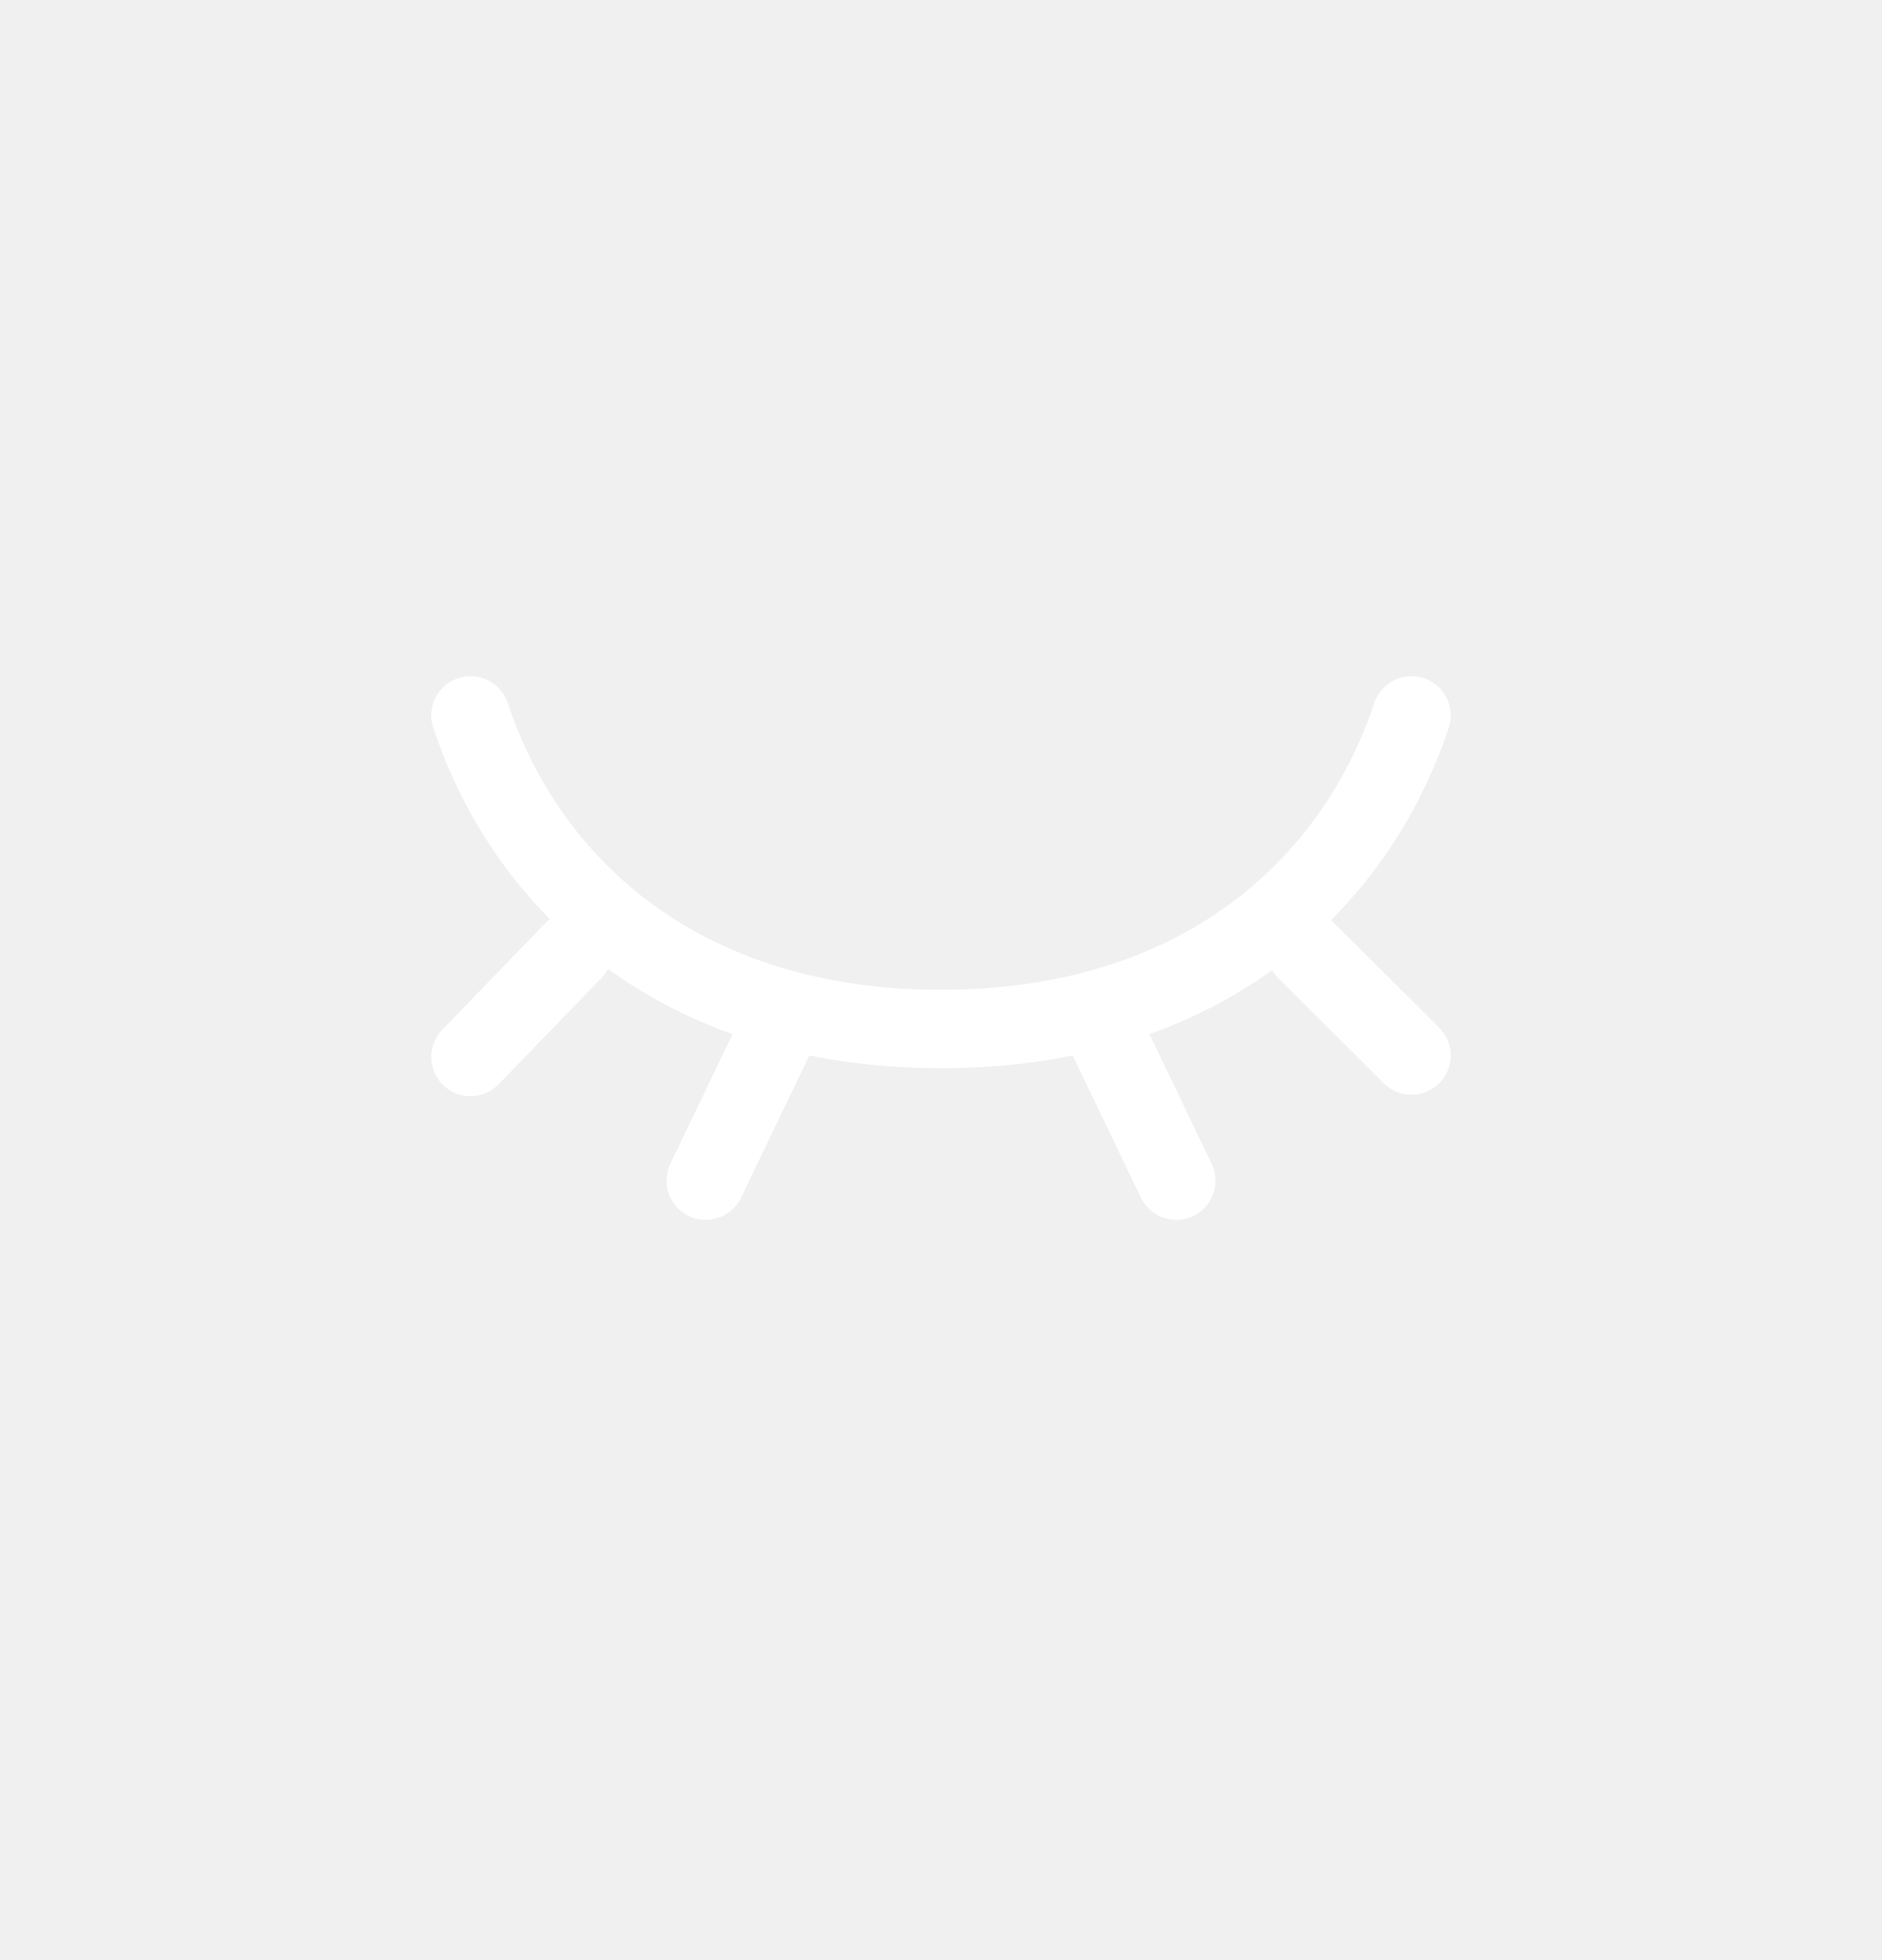
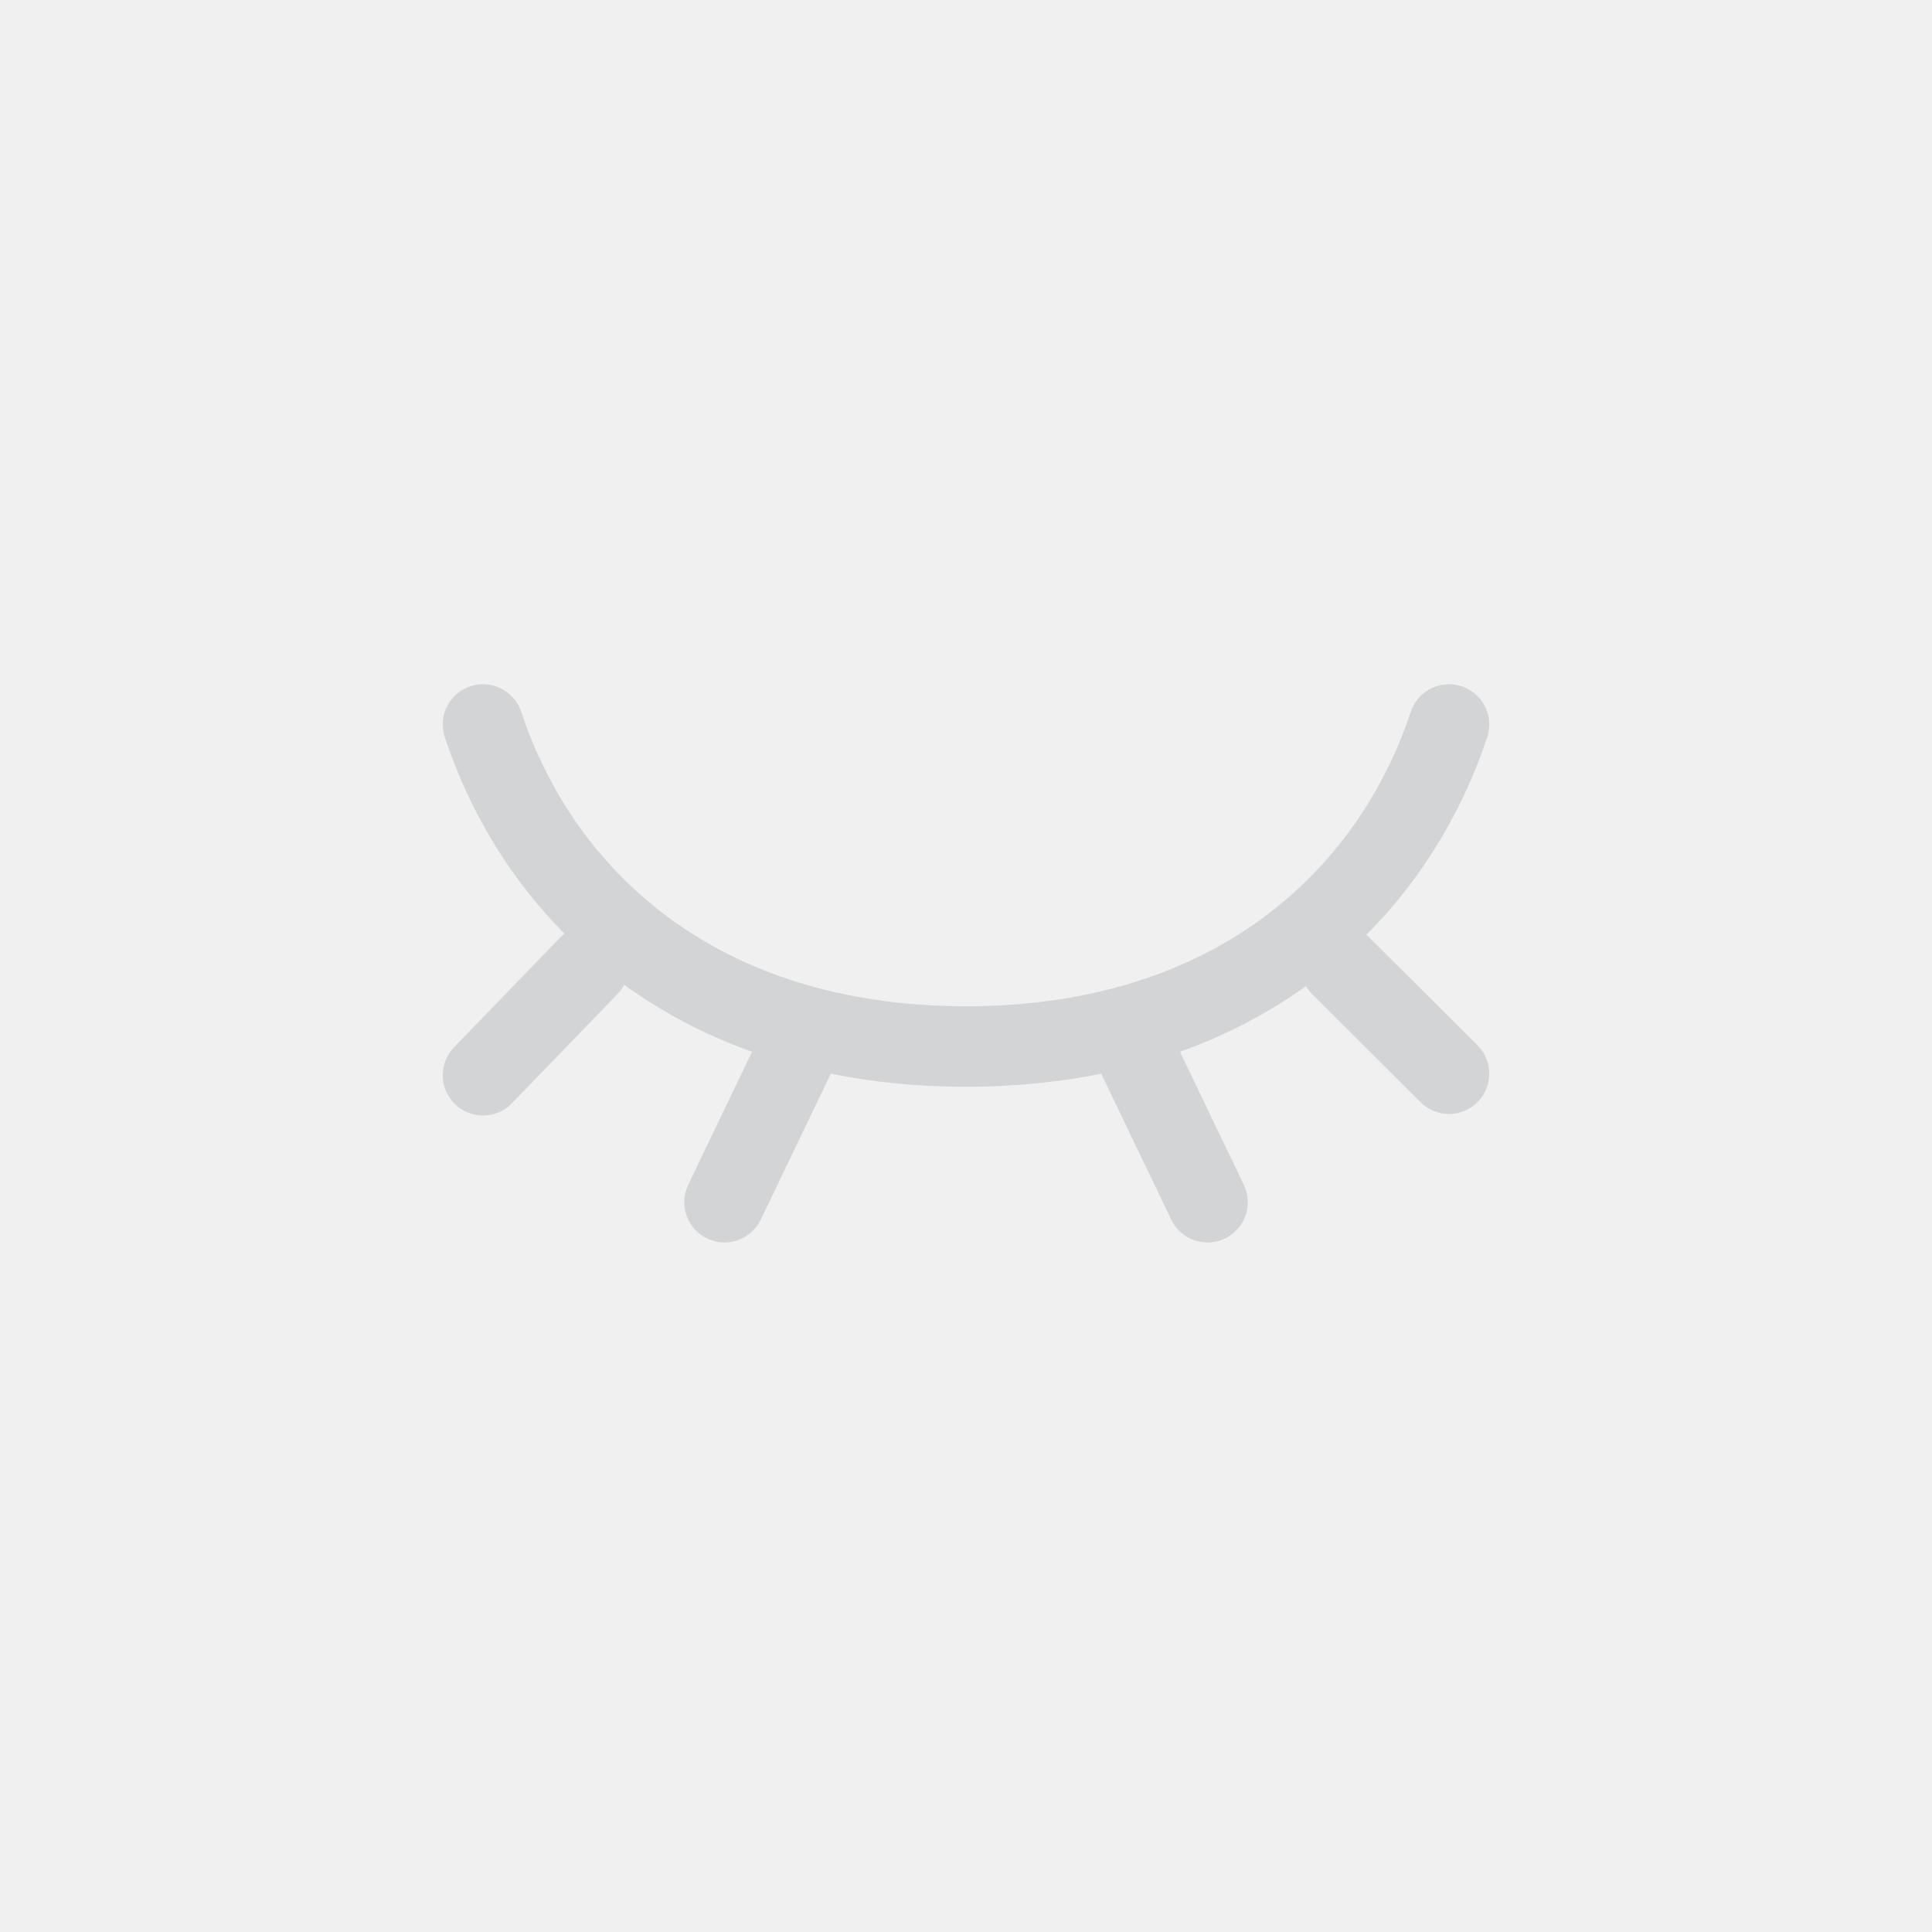
- <svg xmlns="http://www.w3.org/2000/svg" width="24" height="25" viewBox="0 0 24 25" fill="none">
-   <g id="ë²í¼_íë¦­ì·_view" opacity="1.0">
-     <g id="Group 91">
-       <path id="Ellipse 1" d="M18 9.125C17.278 11.296 15.314 13.125 12 13.125C8.686 13.125 6.72 11.296 6 9.125" stroke="white" stroke-linecap="round" />
-       <path id="Vector 1" d="M6 13.482L7.312 12.125" stroke="white" stroke-linecap="round" />
-       <path id="Vector 2" d="M18 13.463L16.657 12.125" stroke="white" stroke-linecap="round" />
-       <path id="Vector 3" d="M15 15.059L14.072 13.125" stroke="white" stroke-linecap="round" />
-       <path id="Vector 4" d="M9 15.059L9.928 13.125" stroke="white" stroke-linecap="round" />
-     </g>
-   </g>
+ <svg xmlns="http://www.w3.org/2000/svg" width="24" height="24" viewBox="0 0 24 24" fill="none">
+   <path d="M18 9C17.278 11.171 15.314 13 12 13C8.686 13 6.72 11.171 6 9" stroke="#D3D4D5" stroke-linecap="round" />
+   <path d="M6 13.357L7.312 12" stroke="#D3D4D5" stroke-linecap="round" />
+   <path d="M18 13.338L16.657 12" stroke="#D3D4D5" stroke-linecap="round" />
+   <path d="M15 14.934L14.072 13" stroke="#D3D4D5" stroke-linecap="round" />
+   <path d="M9 14.934L9.928 13" stroke="#D3D4D5" stroke-linecap="round" />
</svg>
